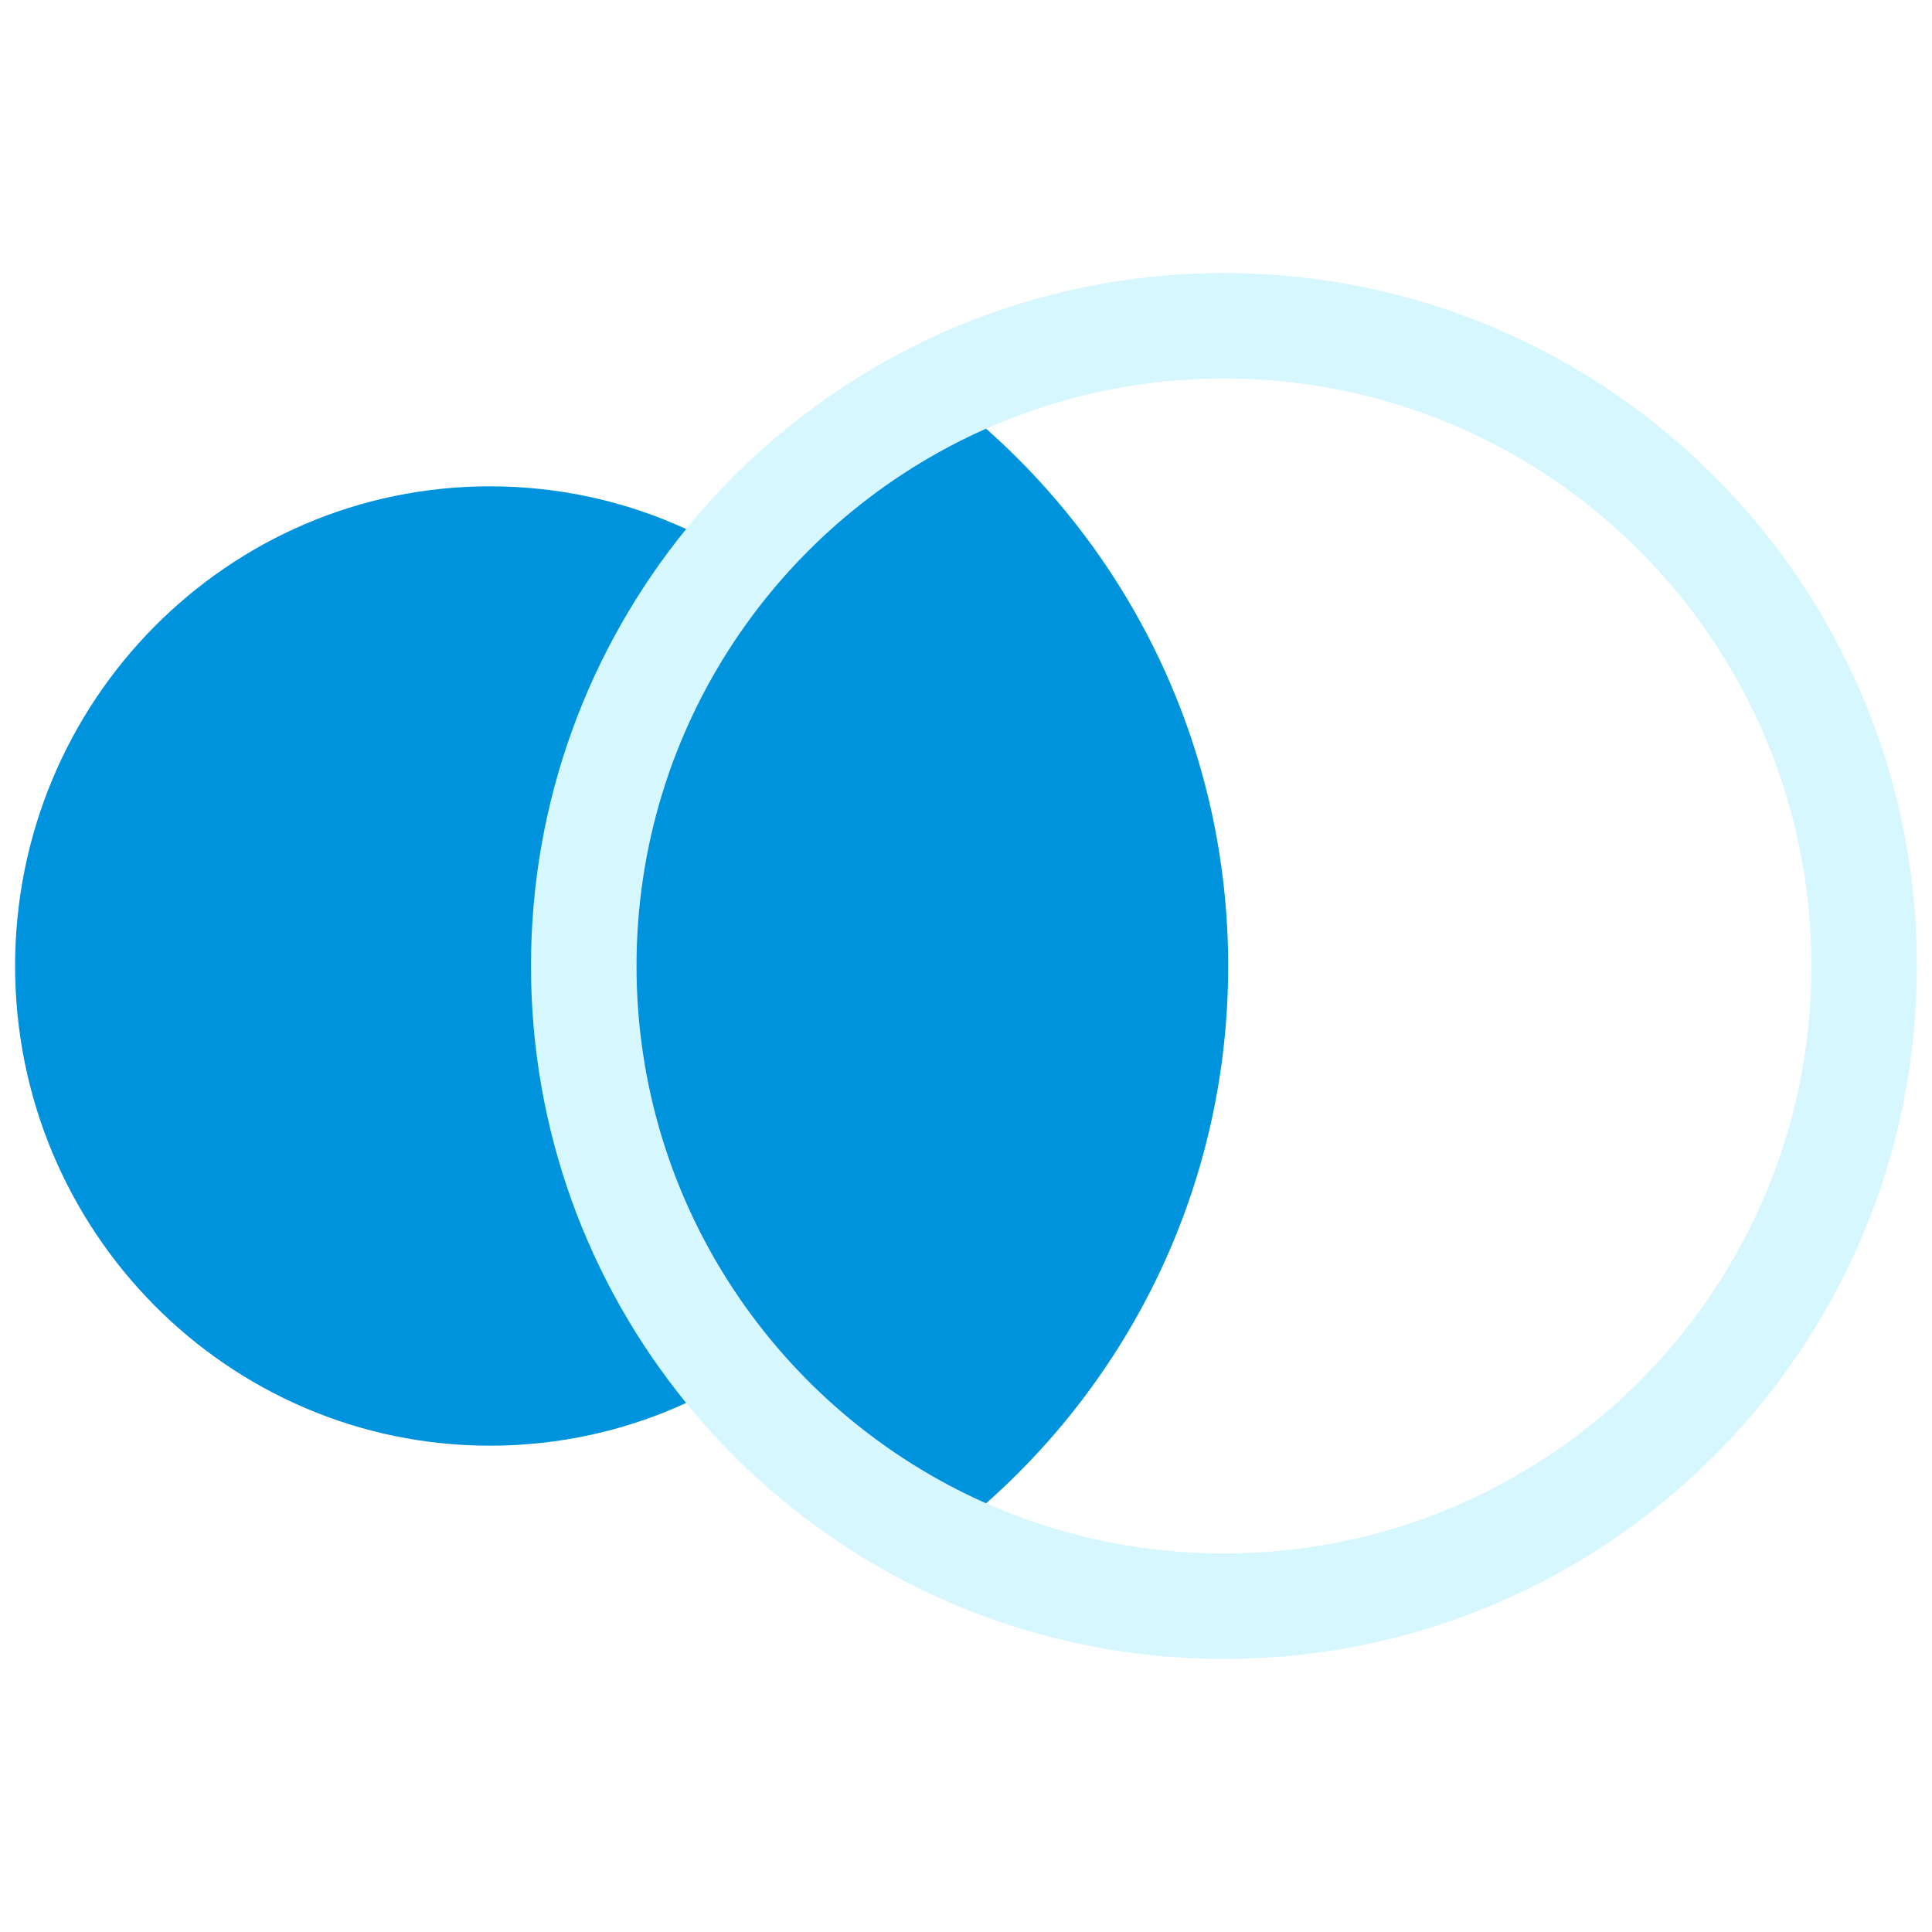
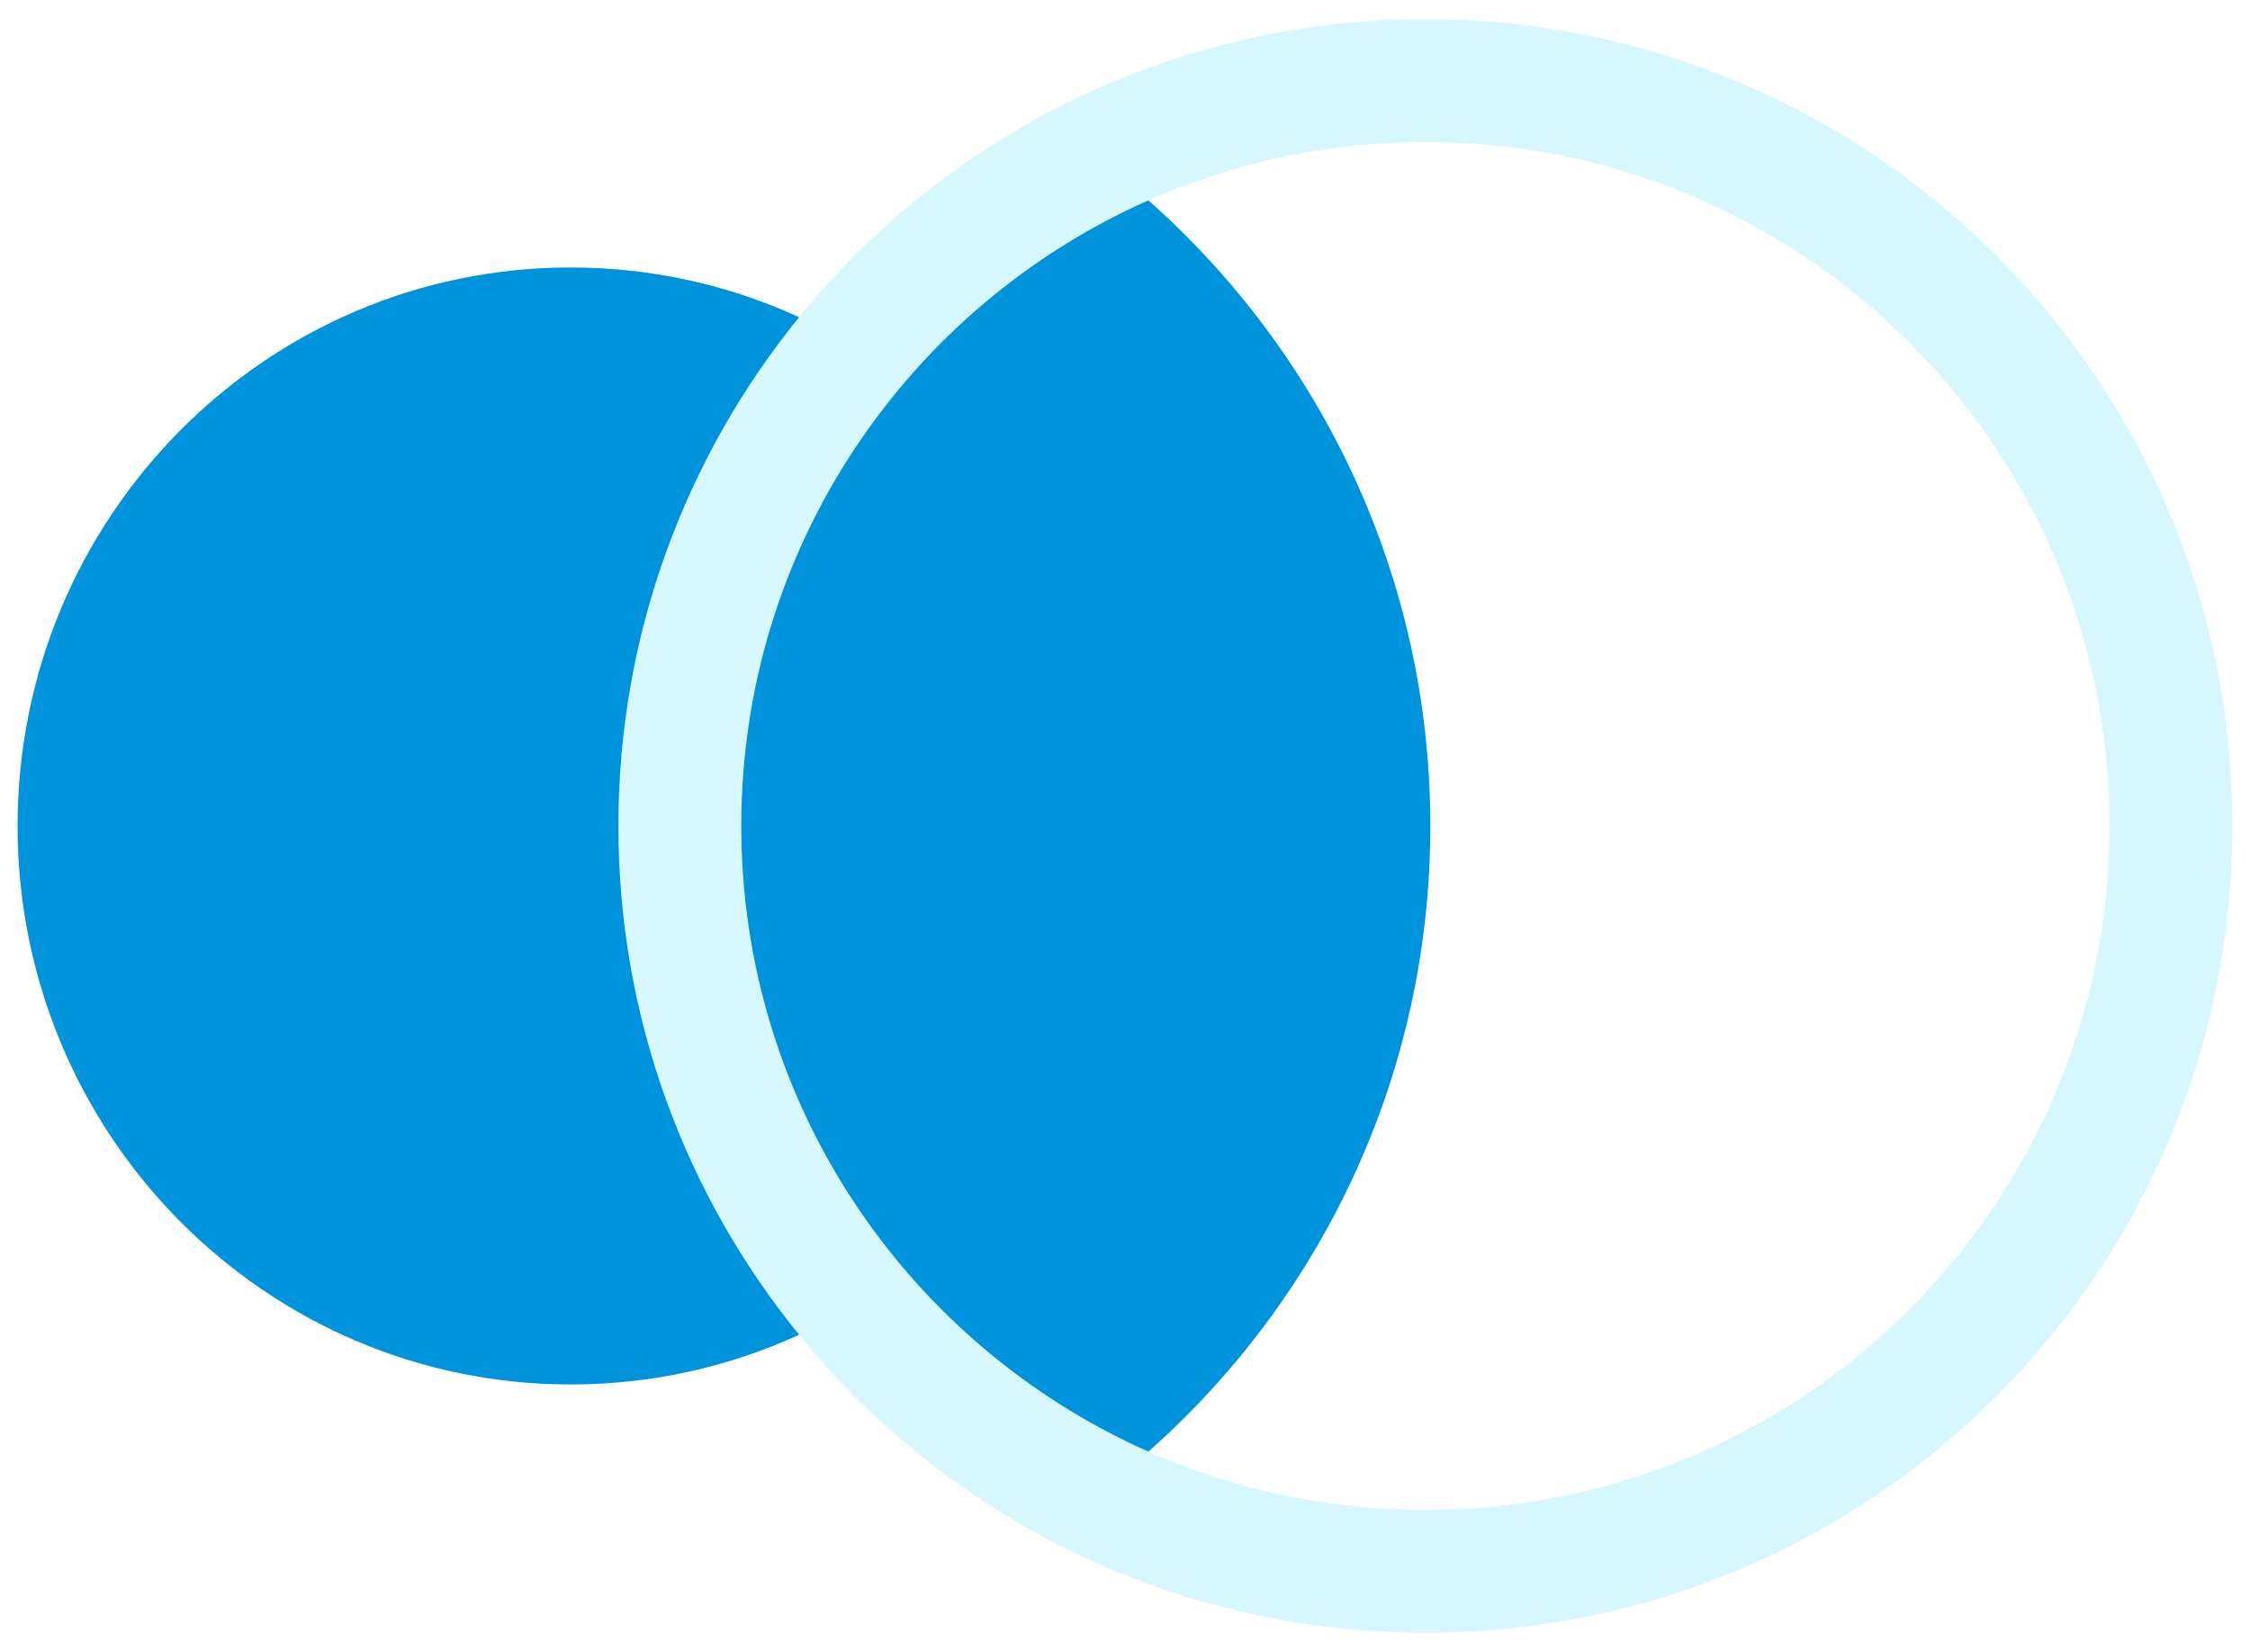
- <svg xmlns="http://www.w3.org/2000/svg" version="1.1" id="Layer_1" x="0px" y="0px" viewBox="0 0 1280 1280" style="enable-background:new 0 0 1280 1280;" xml:space="preserve">
+ <svg xmlns="http://www.w3.org/2000/svg" version="1.1" id="Layer_1" x="0px" y="0px" viewBox="0 170 1280 940" style="enable-background:new 0 170 1280 940;" xml:space="preserve">
  <style type="text/css">
	.st0{fill:#D7F7FF;}
	.st1{fill:#0093DD;}
</style>
  <g>
    <path class="st0" d="M810.9,180.9c-253.6,0-459.1,205.5-459.1,459.1s205.5,459.1,459.1,459.1S1270,893.6,1270,640   S1064.5,180.9,810.9,180.9z M810.9,1029.2c-215,0-389.2-174.3-389.2-389.2c0-215,174.3-389.2,389.2-389.2S1200.1,425,1200.1,640   S1025.9,1029.2,810.9,1029.2z" />
    <path class="st1" d="M653.3,284c-136.4,60.5-231.6,197.1-231.6,356c0,158.8,95.2,295.5,231.6,356c98.4-87.1,160.4-214.3,160.4-356   C813.7,498.3,751.6,371.1,653.3,284z" />
    <path class="st1" d="M351.8,640c0-109.8,38.6-210.5,102.8-289.5c-39.6-18.2-83.6-28.3-130-28.3C150.9,322.2,10,464.5,10,640   s140.9,317.8,314.6,317.8c46.3,0,90.4-10.1,130-28.3C390.3,850.5,351.8,749.8,351.8,640z" />
  </g>
</svg>
